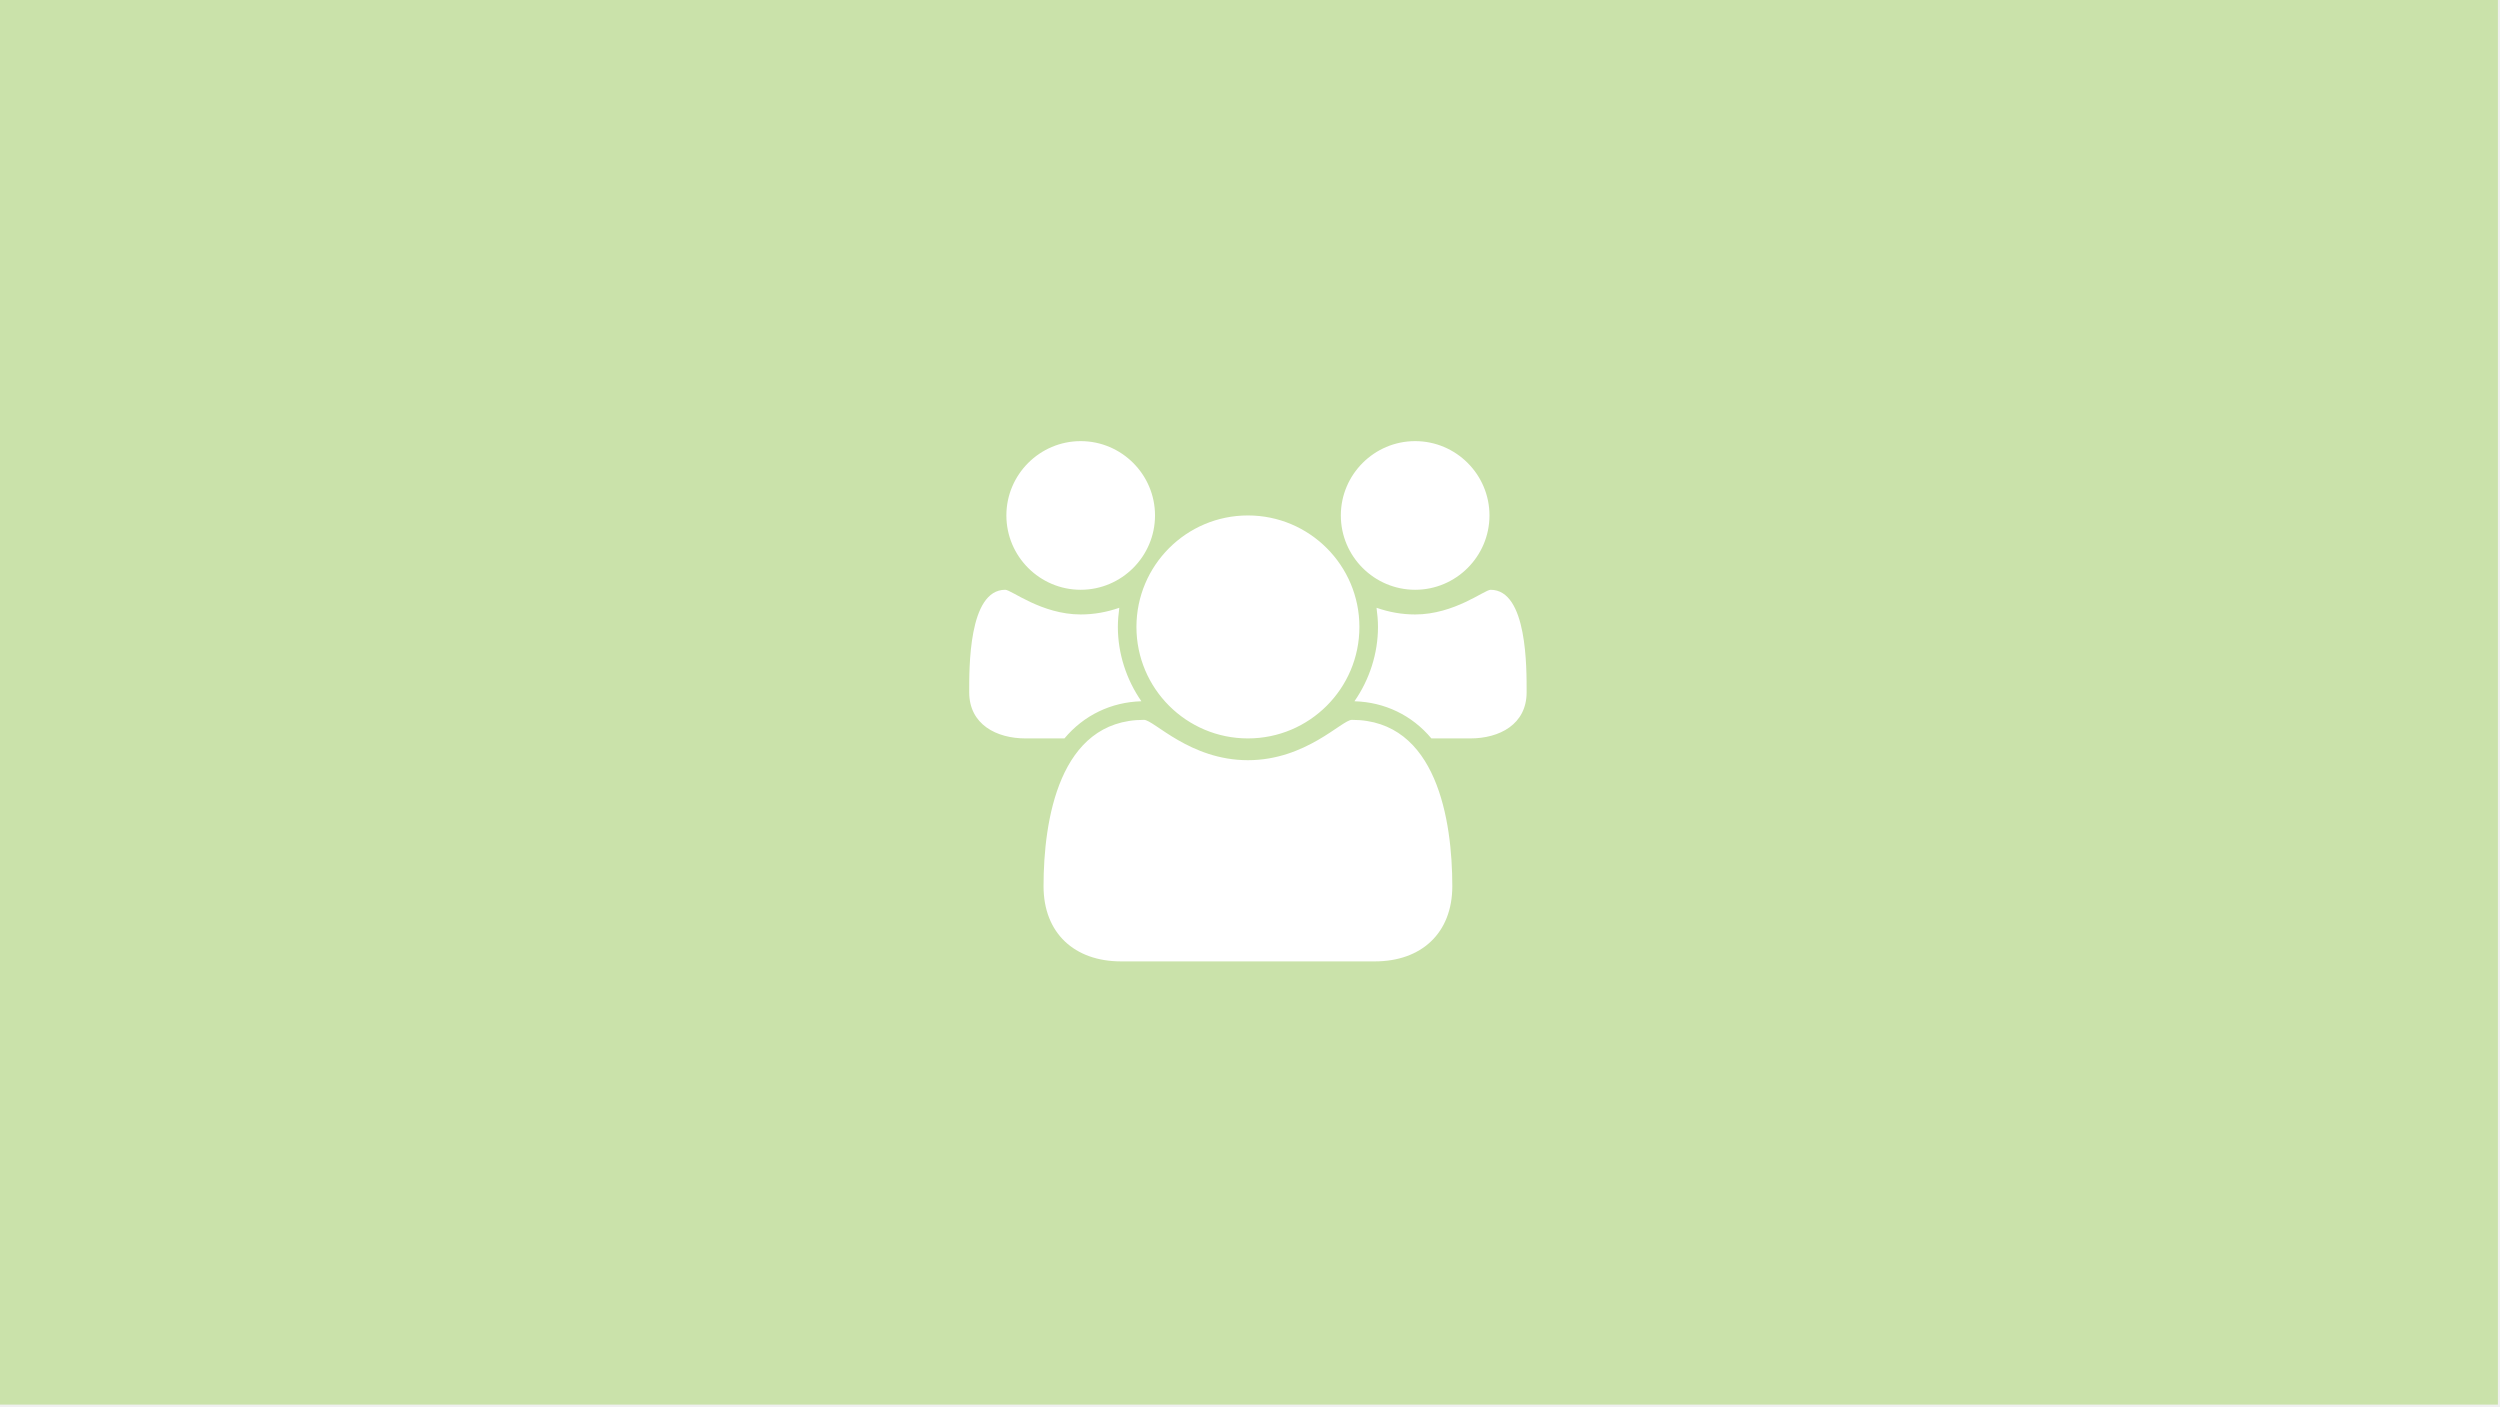
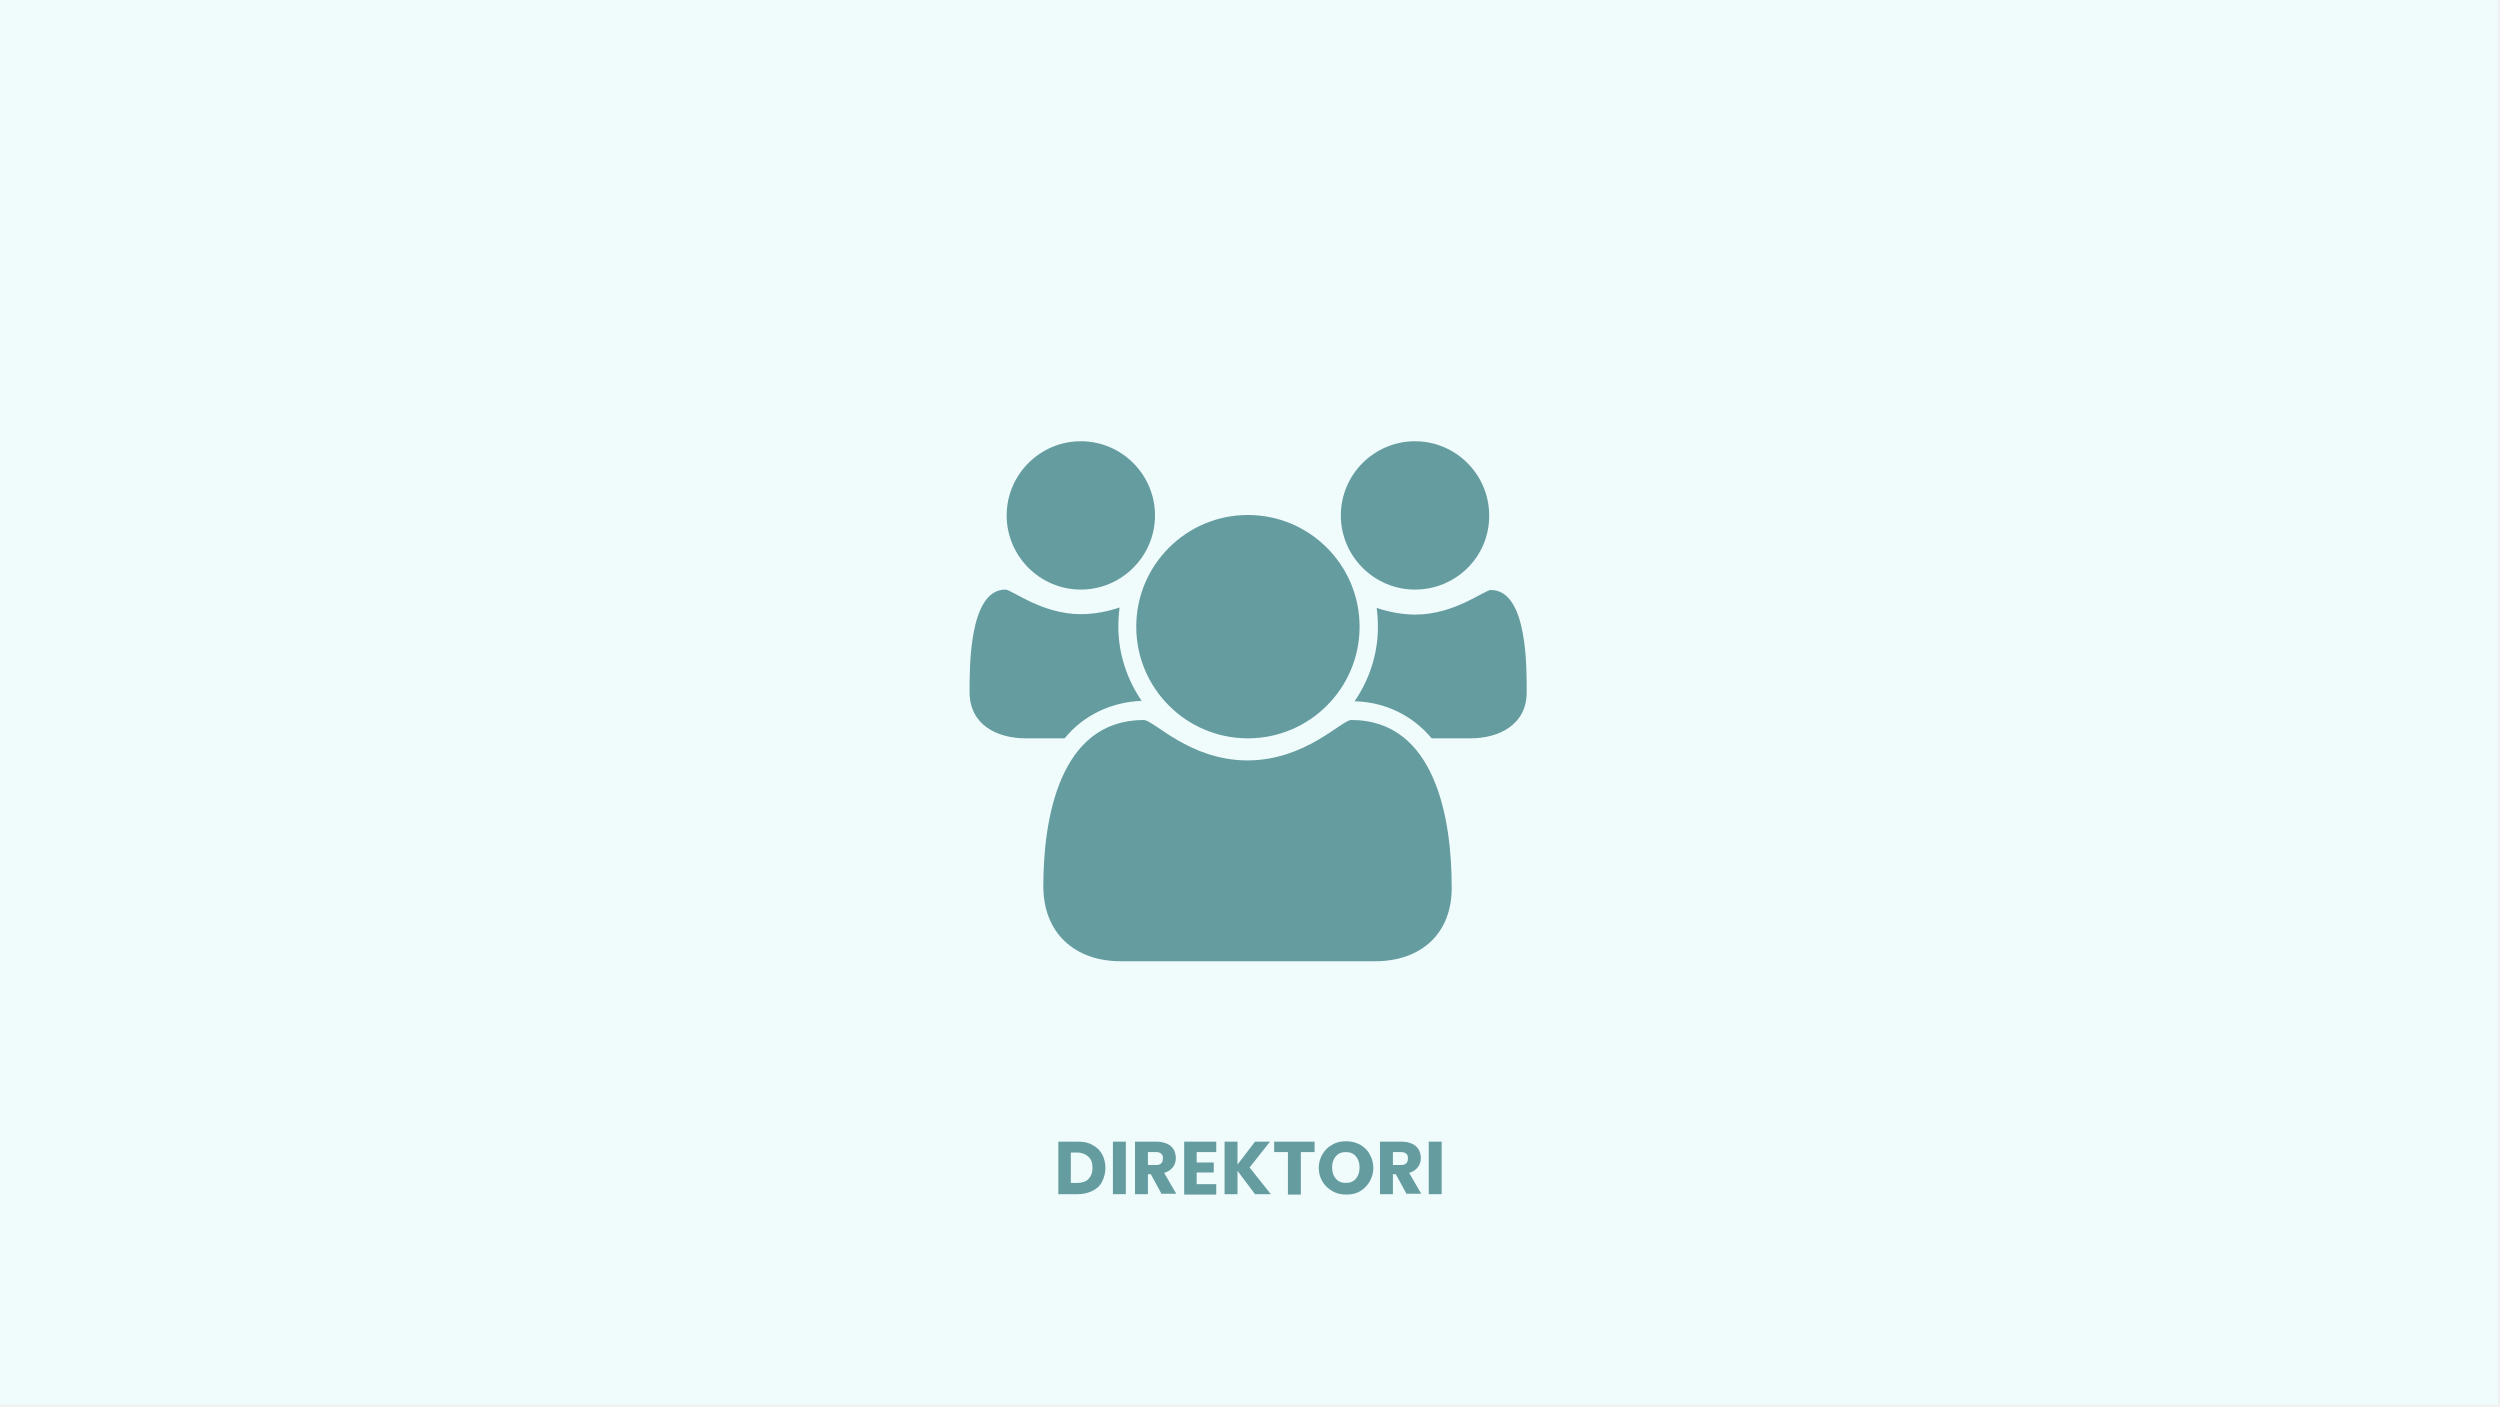
- <svg xmlns="http://www.w3.org/2000/svg" version="1.1" id="Layer_1" x="0px" y="0px" width="600px" height="337.604px" viewBox="0 0 600 337.604" enable-background="new 0 0 600 337.604" xml:space="preserve">
-   <rect id="rect2" x="-0.498" y="-0.5" fill="#CAE2AA" width="599.996" height="337.604" />
+ <svg xmlns="http://www.w3.org/2000/svg" version="1.1" id="Layer_1" x="0px" y="0px" viewBox="0 0 600 337.6" style="enable-background:new 0 0 600 337.6;" xml:space="preserve">
+   <style type="text/css">
+ 	.st0{fill:#F0FBFC;}
+ 	.st1{fill:#649CA0;}
+ </style>
+   <rect id="rect2" x="-0.5" y="-0.5" class="st0" width="600" height="337.6" />
  <g id="g8">
    <g id="g6">
-       <path id="path4" fill="#FFFFFF" d="M255.468,177.22h-9.336c-6.968,0-13.521-3.34-13.521-11.075c0-5.642-0.213-24.598,8.646-24.598    c1.462,0,8.706,5.923,18.11,5.923c3.21,0,6.269-0.56,9.265-1.602c-0.204,1.528-0.345,3.063-0.345,4.598    c0,6.338,2.021,12.61,5.648,17.837C266.681,168.511,260.128,171.646,255.468,177.22z M259.367,141.547    c-9.823,0-17.836-8.016-17.836-17.839c0-9.822,8.015-17.838,17.836-17.838c9.823,0,17.838,8.016,17.838,17.838    C277.205,133.532,269.19,141.547,259.367,141.547z M329.955,230.734h-60.907c-11.144,0-18.598-6.76-18.598-18.047    c0-15.75,3.697-39.924,24.104-39.924c2.376,0,11.01,9.684,24.949,9.684c13.938,0,22.57-9.684,24.947-9.684    c20.409,0,24.104,24.174,24.104,39.924C348.555,223.972,341.1,230.734,329.955,230.734z M299.502,177.22    c-14.771,0-26.756-11.984-26.756-26.753c0-14.771,11.984-26.759,26.756-26.759c14.769,0,26.756,11.986,26.756,26.758    C326.258,165.236,314.273,177.22,299.502,177.22z M339.638,141.547c-9.825,0-17.838-8.016-17.838-17.839    c0-9.822,8.013-17.838,17.838-17.838c9.823,0,17.837,8.016,17.837,17.838C357.472,133.532,349.46,141.547,339.638,141.547z     M352.873,177.22h-9.338c-4.661-5.574-11.213-8.708-18.466-8.917c3.627-5.226,5.647-11.499,5.647-17.836    c0-1.536-0.143-3.069-0.347-4.598c2.997,1.042,6.054,1.602,9.265,1.602c9.405,0,16.649-5.922,18.111-5.922    c8.855,0,8.644,18.955,8.644,24.599C366.392,173.88,359.841,177.22,352.873,177.22z" />
+       <path id="path4" class="st1" d="M255.5,177.2h-9.3c-7,0-13.5-3.3-13.5-11.1c0-5.6-0.2-24.6,8.6-24.6c1.5,0,8.7,5.9,18.1,5.9    c3.2,0,6.3-0.6,9.3-1.6c-0.2,1.5-0.3,3.1-0.3,4.6c0,6.3,2,12.6,5.6,17.8C266.7,168.5,260.1,171.6,255.5,177.2z M259.4,141.5    c-9.8,0-17.8-8-17.8-17.8c0-9.8,8-17.8,17.8-17.8c9.8,0,17.8,8,17.8,17.8C277.2,133.5,269.2,141.5,259.4,141.5z M330,230.7H269    c-11.1,0-18.6-6.8-18.6-18c0-15.8,3.7-39.9,24.1-39.9c2.4,0,11,9.7,24.9,9.7c13.9,0,22.6-9.7,24.9-9.7c20.4,0,24.1,24.2,24.1,39.9    C348.6,224,341.1,230.7,330,230.7z M299.5,177.2c-14.8,0-26.8-12-26.8-26.8c0-14.8,12-26.8,26.8-26.8c14.8,0,26.8,12,26.8,26.8    C326.3,165.2,314.3,177.2,299.5,177.2z M339.6,141.5c-9.8,0-17.8-8-17.8-17.8c0-9.8,8-17.8,17.8-17.8c9.8,0,17.8,8,17.8,17.8    C357.5,133.5,349.5,141.5,339.6,141.5z M352.9,177.2h-9.3c-4.7-5.6-11.2-8.7-18.5-8.9c3.6-5.2,5.6-11.5,5.6-17.8    c0-1.5-0.1-3.1-0.3-4.6c3,1,6.1,1.6,9.3,1.6c9.4,0,16.6-5.9,18.1-5.9c8.9,0,8.6,19,8.6,24.6C366.4,173.9,359.8,177.2,352.9,177.2z    " />
    </g>
  </g>
+   <g>
+     <path class="st1" d="M262.2,274.8c1,0.5,1.8,1.3,2.3,2.2s0.8,2.1,0.8,3.3c0,1.2-0.3,2.3-0.8,3.3c-0.5,1-1.3,1.7-2.3,2.2   s-2.2,0.8-3.5,0.8H254V274h4.7C260.1,274,261.2,274.2,262.2,274.8z M261.2,283c0.6-0.6,1-1.5,1-2.7c0-1.2-0.3-2.1-1-2.7   c-0.6-0.6-1.6-1-2.7-1h-1.5v7.3h1.5C259.7,283.9,260.6,283.6,261.2,283z" />
+     <path class="st1" d="M270.2,274v12.6h-3.1V274H270.2z" />
+     <path class="st1" d="M278.8,286.6l-2.6-4.8h-0.7v4.8h-3.1V274h5.2c1,0,1.8,0.2,2.5,0.5c0.7,0.3,1.2,0.8,1.6,1.4   c0.3,0.6,0.5,1.3,0.5,2c0,0.8-0.2,1.6-0.7,2.2c-0.5,0.7-1.2,1.1-2.1,1.4l2.9,5H278.8z M275.5,279.6h1.9c0.6,0,1-0.1,1.3-0.4   c0.3-0.3,0.4-0.7,0.4-1.2c0-0.5-0.1-0.9-0.4-1.1c-0.3-0.3-0.7-0.4-1.3-0.4h-1.9V279.6z" />
+     <path class="st1" d="M287.2,276.4v2.6h4.1v2.4h-4.1v2.8h4.7v2.5h-7.7V274h7.7v2.5H287.2z" />
+     <path class="st1" d="M301.2,286.6l-4.2-5.6v5.6h-3.1V274h3.1v5.5l4.2-5.5h3.6l-4.9,6.2l5.1,6.4H301.2z" />
+     <path class="st1" d="M315.5,274v2.5h-3.3v10.2h-3.1v-10.2h-3.3V274H315.5z" />
+     <path class="st1" d="M319.8,285.9c-1-0.6-1.8-1.3-2.4-2.3c-0.6-1-0.9-2.1-0.9-3.3c0-1.2,0.3-2.3,0.9-3.3c0.6-1,1.4-1.8,2.4-2.3   c1-0.6,2.1-0.8,3.3-0.8c1.2,0,2.3,0.3,3.3,0.8c1,0.6,1.8,1.3,2.3,2.3c0.6,1,0.9,2.1,0.9,3.3c0,1.2-0.3,2.3-0.9,3.3   c-0.6,1-1.4,1.8-2.3,2.3c-1,0.6-2.1,0.8-3.3,0.8C321.8,286.7,320.7,286.4,319.8,285.9z M325.4,282.9c0.6-0.7,0.9-1.6,0.9-2.7   c0-1.1-0.3-2-0.9-2.7c-0.6-0.7-1.4-1-2.4-1c-1,0-1.8,0.3-2.4,1c-0.6,0.7-0.9,1.6-0.9,2.7c0,1.1,0.3,2,0.9,2.7c0.6,0.7,1.4,1,2.4,1   C324,283.9,324.8,283.6,325.4,282.9z" />
+     <path class="st1" d="M337.6,286.6l-2.6-4.8h-0.7v4.8h-3.1V274h5.2c1,0,1.8,0.2,2.5,0.5c0.7,0.3,1.2,0.8,1.6,1.4   c0.3,0.6,0.5,1.3,0.5,2c0,0.8-0.2,1.6-0.7,2.2c-0.5,0.7-1.2,1.1-2.1,1.4l2.9,5H337.6z M334.3,279.6h1.9c0.6,0,1-0.1,1.3-0.4   c0.3-0.3,0.4-0.7,0.4-1.2c0-0.5-0.1-0.9-0.4-1.1c-0.3-0.3-0.7-0.4-1.3-0.4h-1.9V279.6z" />
+     <path class="st1" d="M346,274v12.6h-3.1V274H346z" />
+   </g>
</svg>
